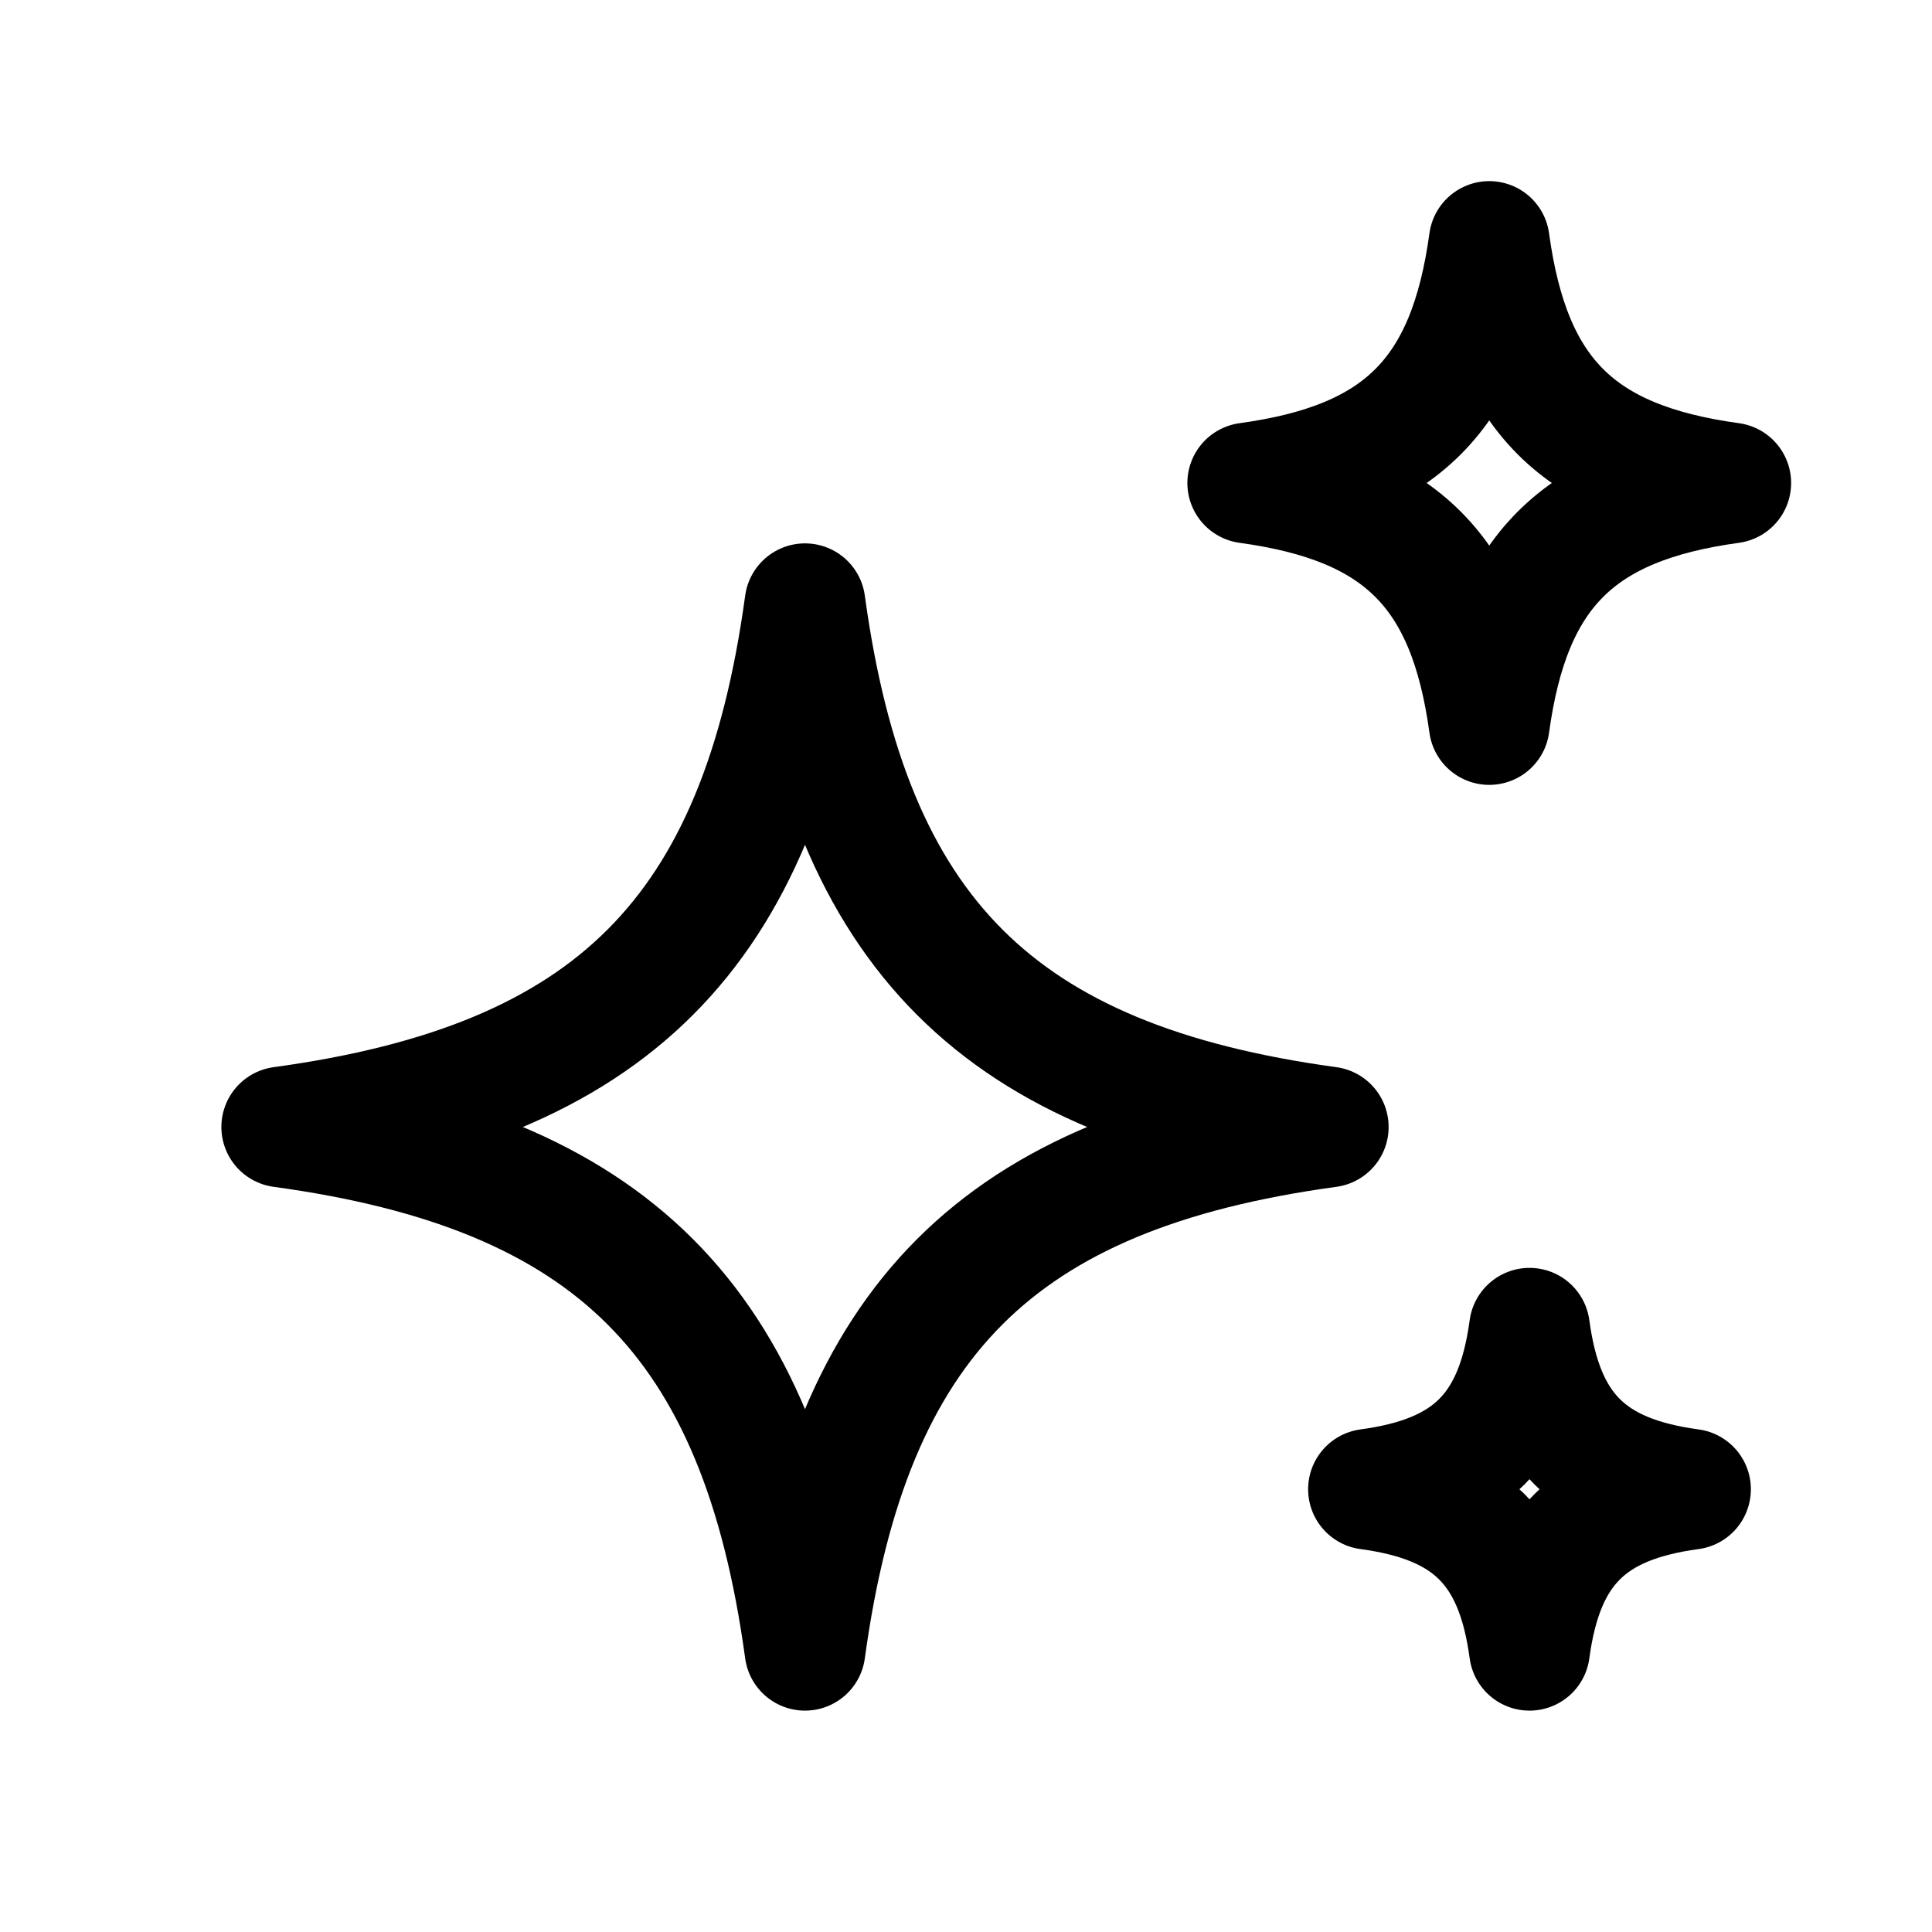
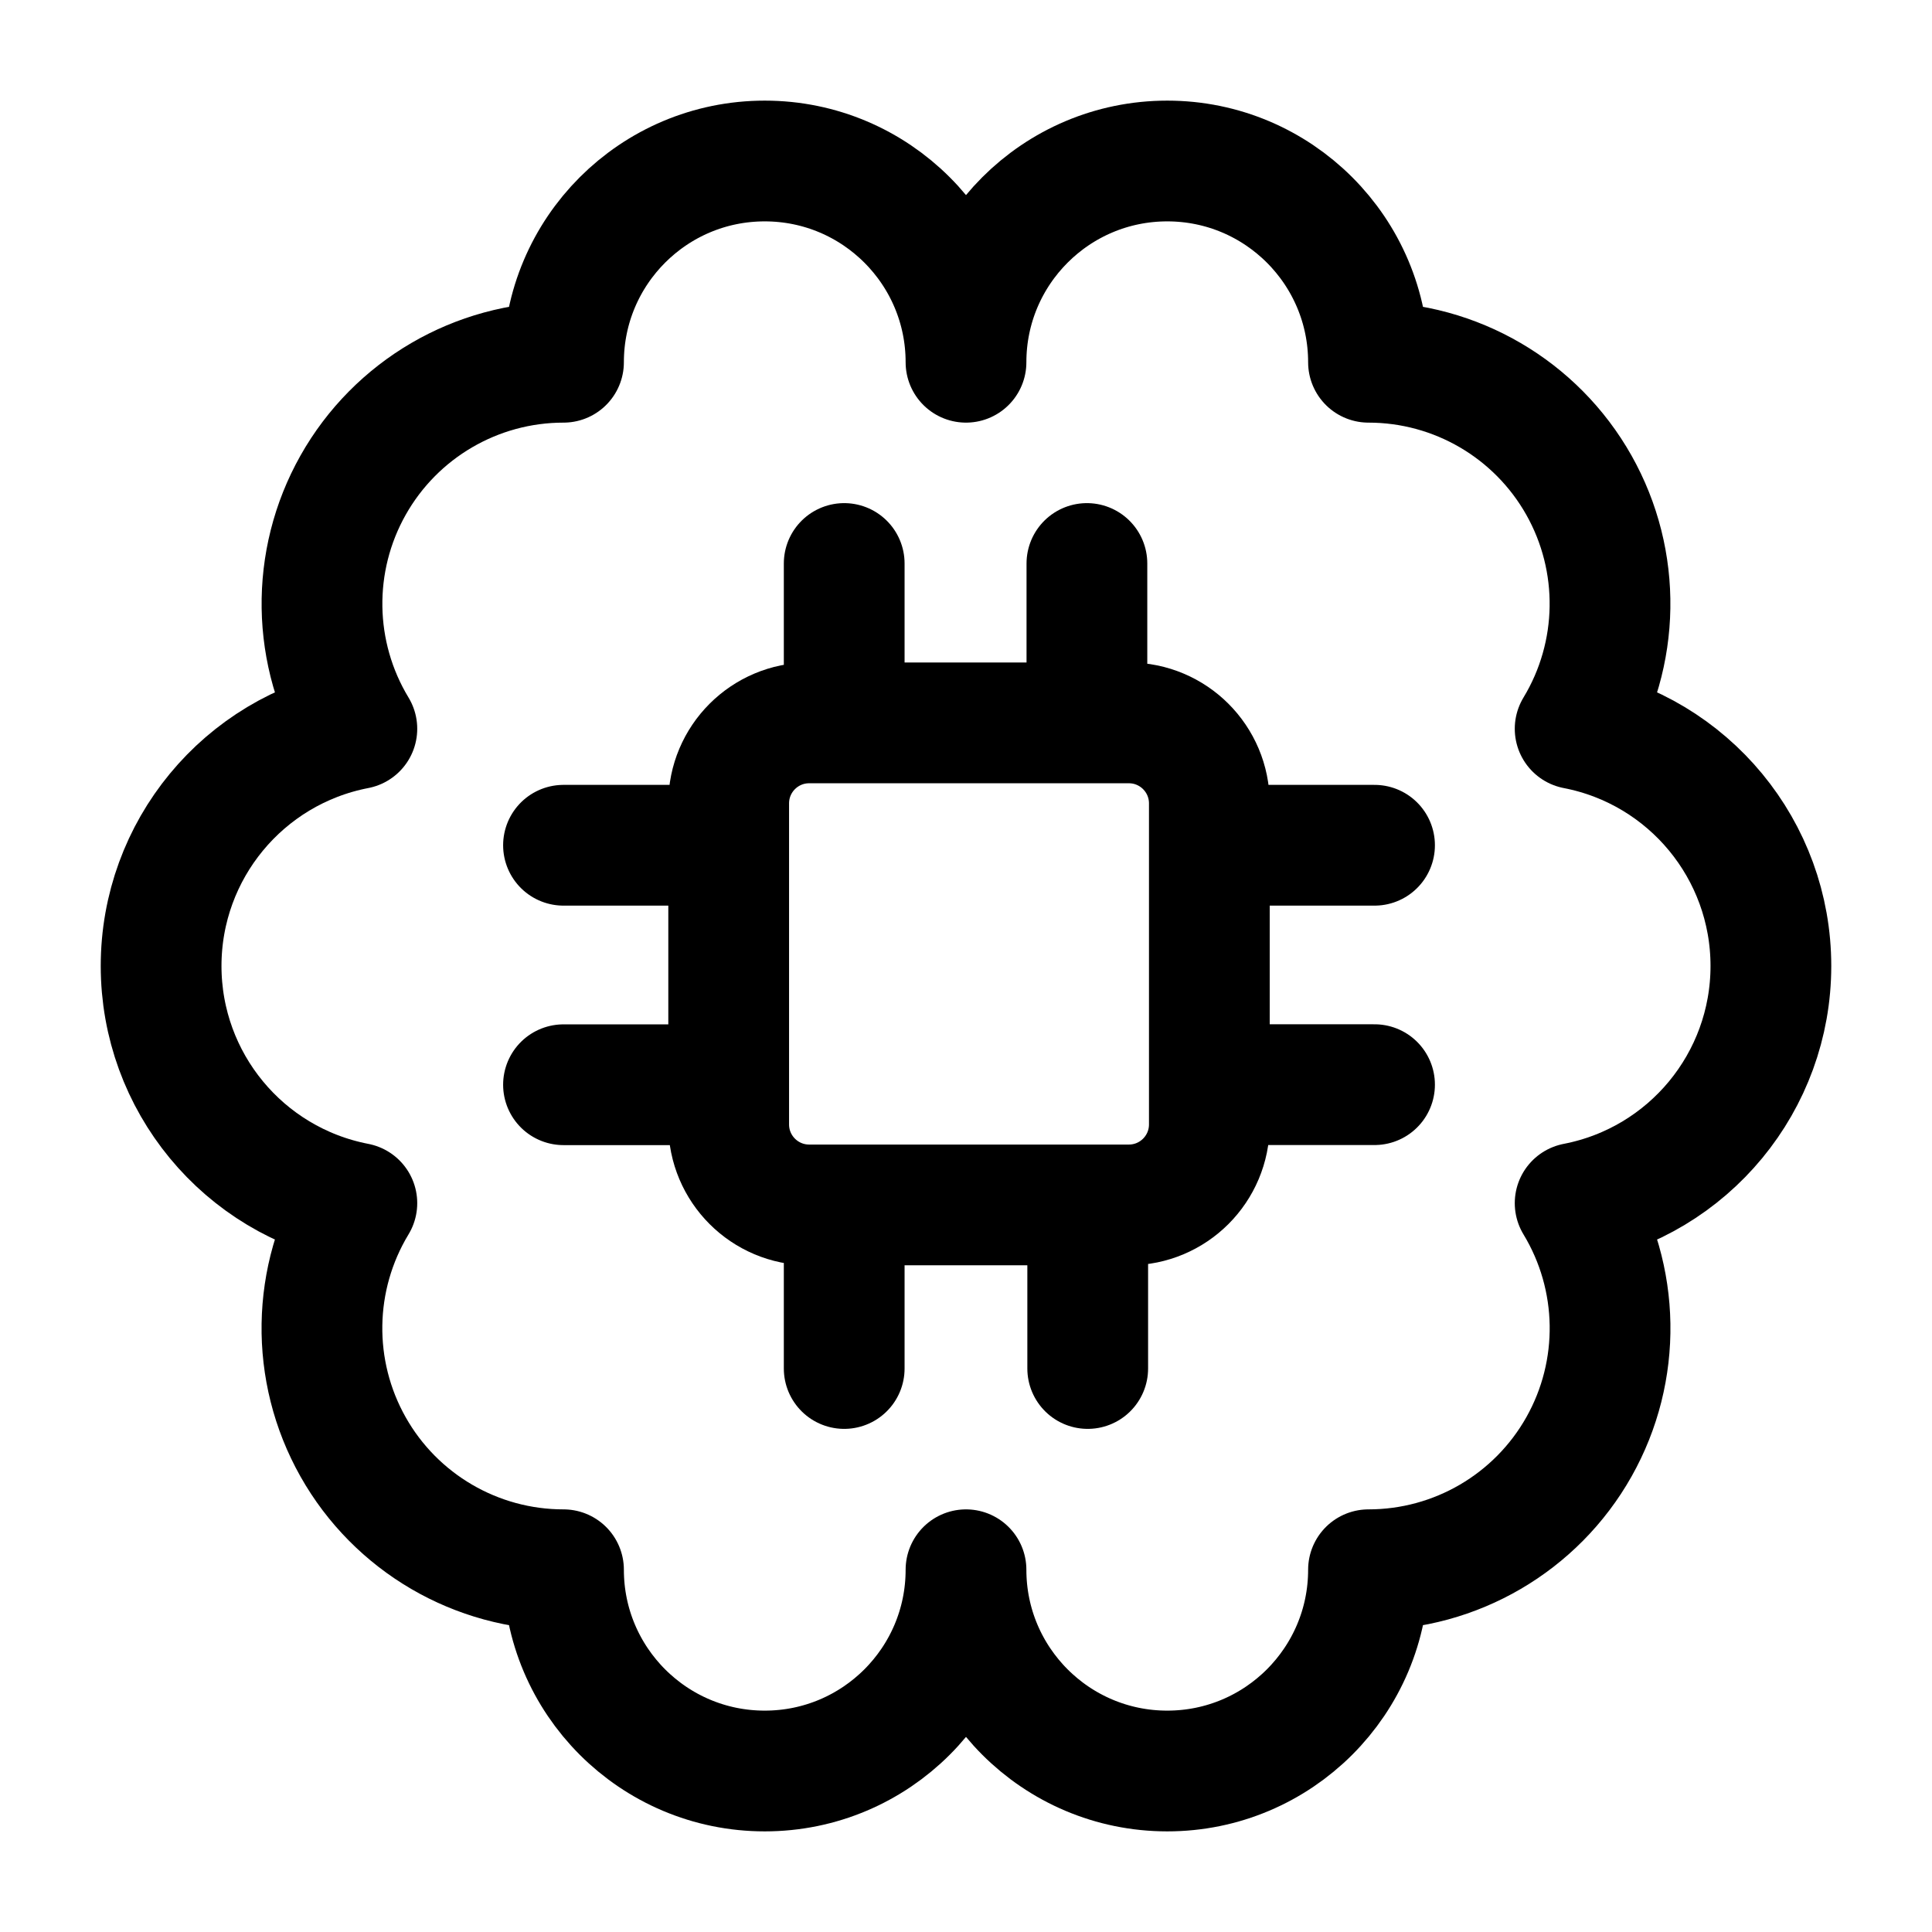
- <svg xmlns="http://www.w3.org/2000/svg" width="24" height="24" viewBox="0 0 24 24" fill="none">
-   <path d="M10 7.5C10.56 11.6 12.4 13.44 16.5 14C12.4 14.56 10.56 16.4 10 20.5C9.44 16.4 7.6 14.56 3.5 14C7.6 13.44 9.44 11.6 10 7.5Z" stroke="currentColor" stroke-linejoin="round" stroke-width="1.5" />
-   <path d="M18.5 3C18.76 4.9 19.6 5.74 21.5 6C19.6 6.26 18.76 7.1 18.5 9C18.24 7.1 17.4 6.26 15.5 6C17.4 5.74 18.24 4.9 18.5 3Z" stroke="currentColor" stroke-linejoin="round" stroke-width="1.5" />
-   <path d="M19 16.5C19.17 17.76 19.74 18.33 21 18.5C19.74 18.67 19.17 19.24 19 20.5C18.83 19.24 18.26 18.67 17 18.5C18.26 18.33 18.83 17.76 19 16.5Z" stroke="currentColor" stroke-linejoin="round" stroke-width="1.5" />
+ <svg xmlns="http://www.w3.org/2000/svg" width="1em" height="1em" viewBox="0 0 24 24">
+   <path d="M0 0h24v24H0z" fill="none" />
+   <g fill="none" stroke="currentColor" stroke-linecap="round" stroke-width="1.5">
+     <path stroke-linejoin="round" d="M12 4.5a2.5 2.5 0 0 0-5 0a3 3 0 0 0-2.567 4.553a3.001 3.001 0 0 0 0 5.893A3 3 0 0 0 7 19.5a2.5 2.5 0 0 0 5 0m0 0a2.5 2.5 0 0 0 5 0a3 3 0 0 0 2.567-4.554a3.001 3.001 0 0 0 0-5.893A3 3 0 0 0 17 4.5a2.5 2.5 0 0 0-5 0" />
+     <path d="M10.487 7v1.98M7 10.5h2.052m5.971 0h2.052m-2.052 2.974h2.052M7 13.475h2.052m1.435 1.545V17m3.025-1.98V17m-.01-10v1.98m-3.45 5.988h3.971a1 1 0 0 0 1-1V9.98a1 1 0 0 0-1-1h-3.971a1 1 0 0 0-1 1v3.988a1 1 0 0 0 1 1Z" />
+   </g>
</svg>
